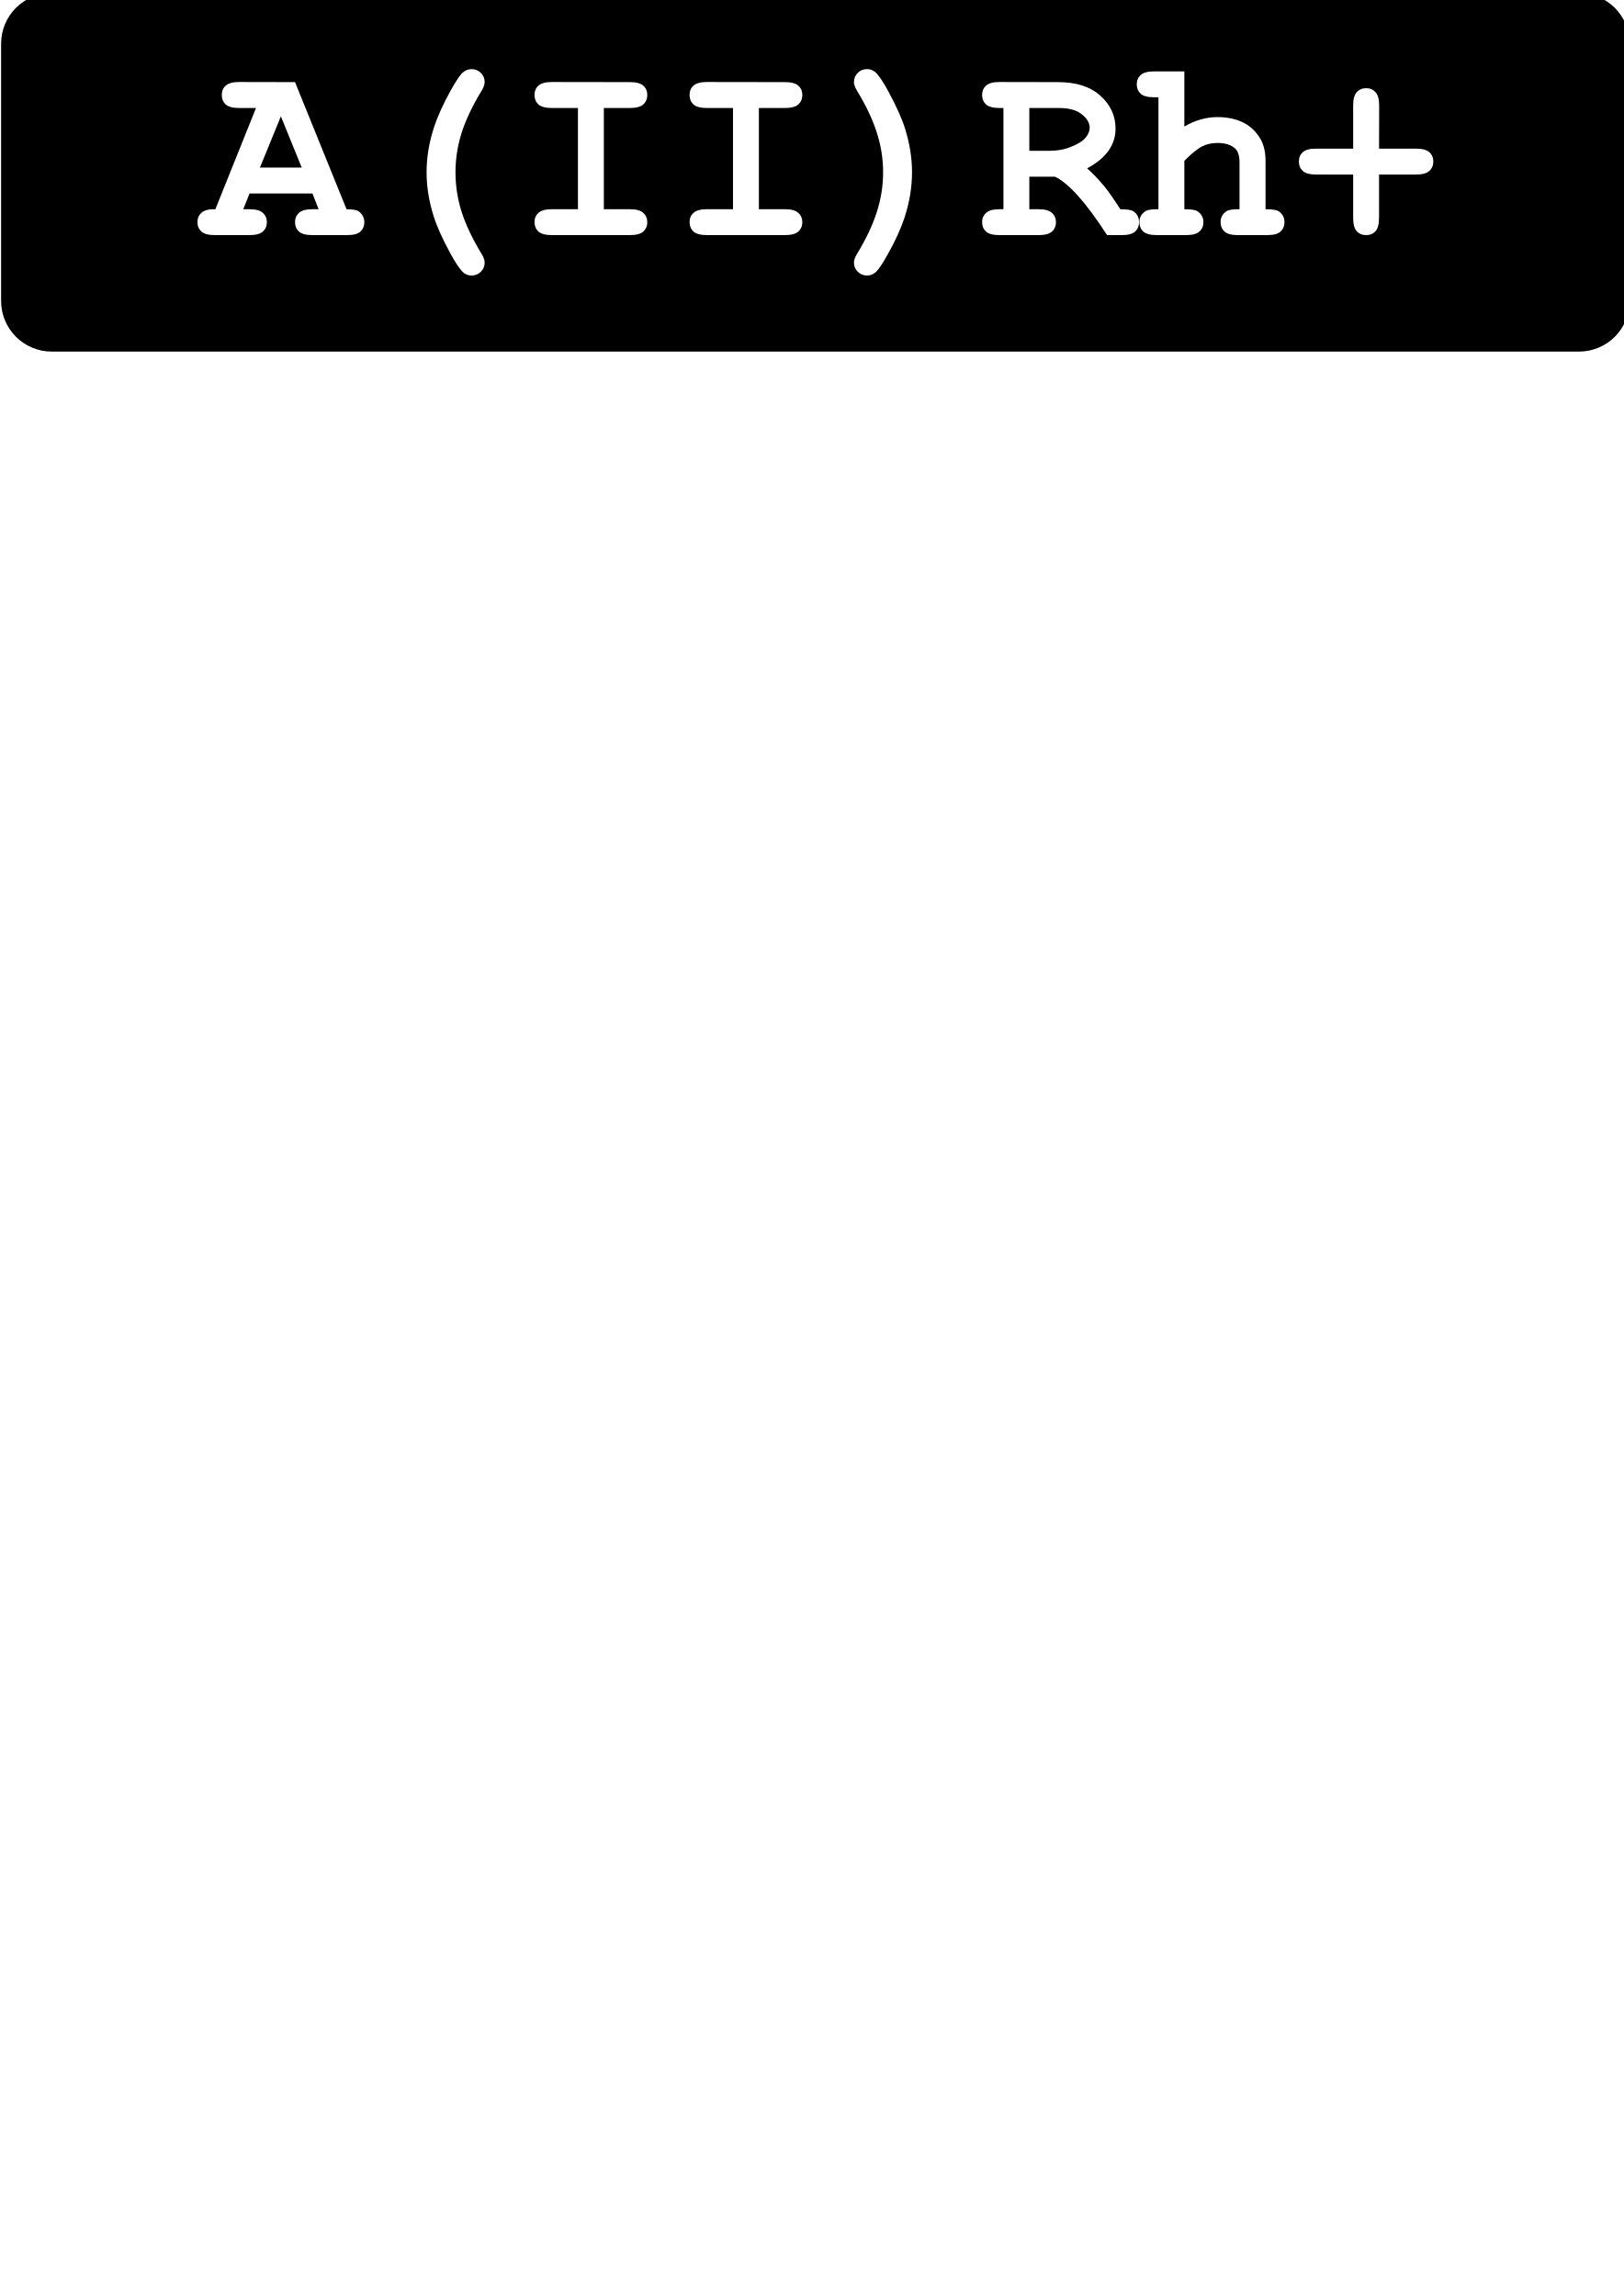
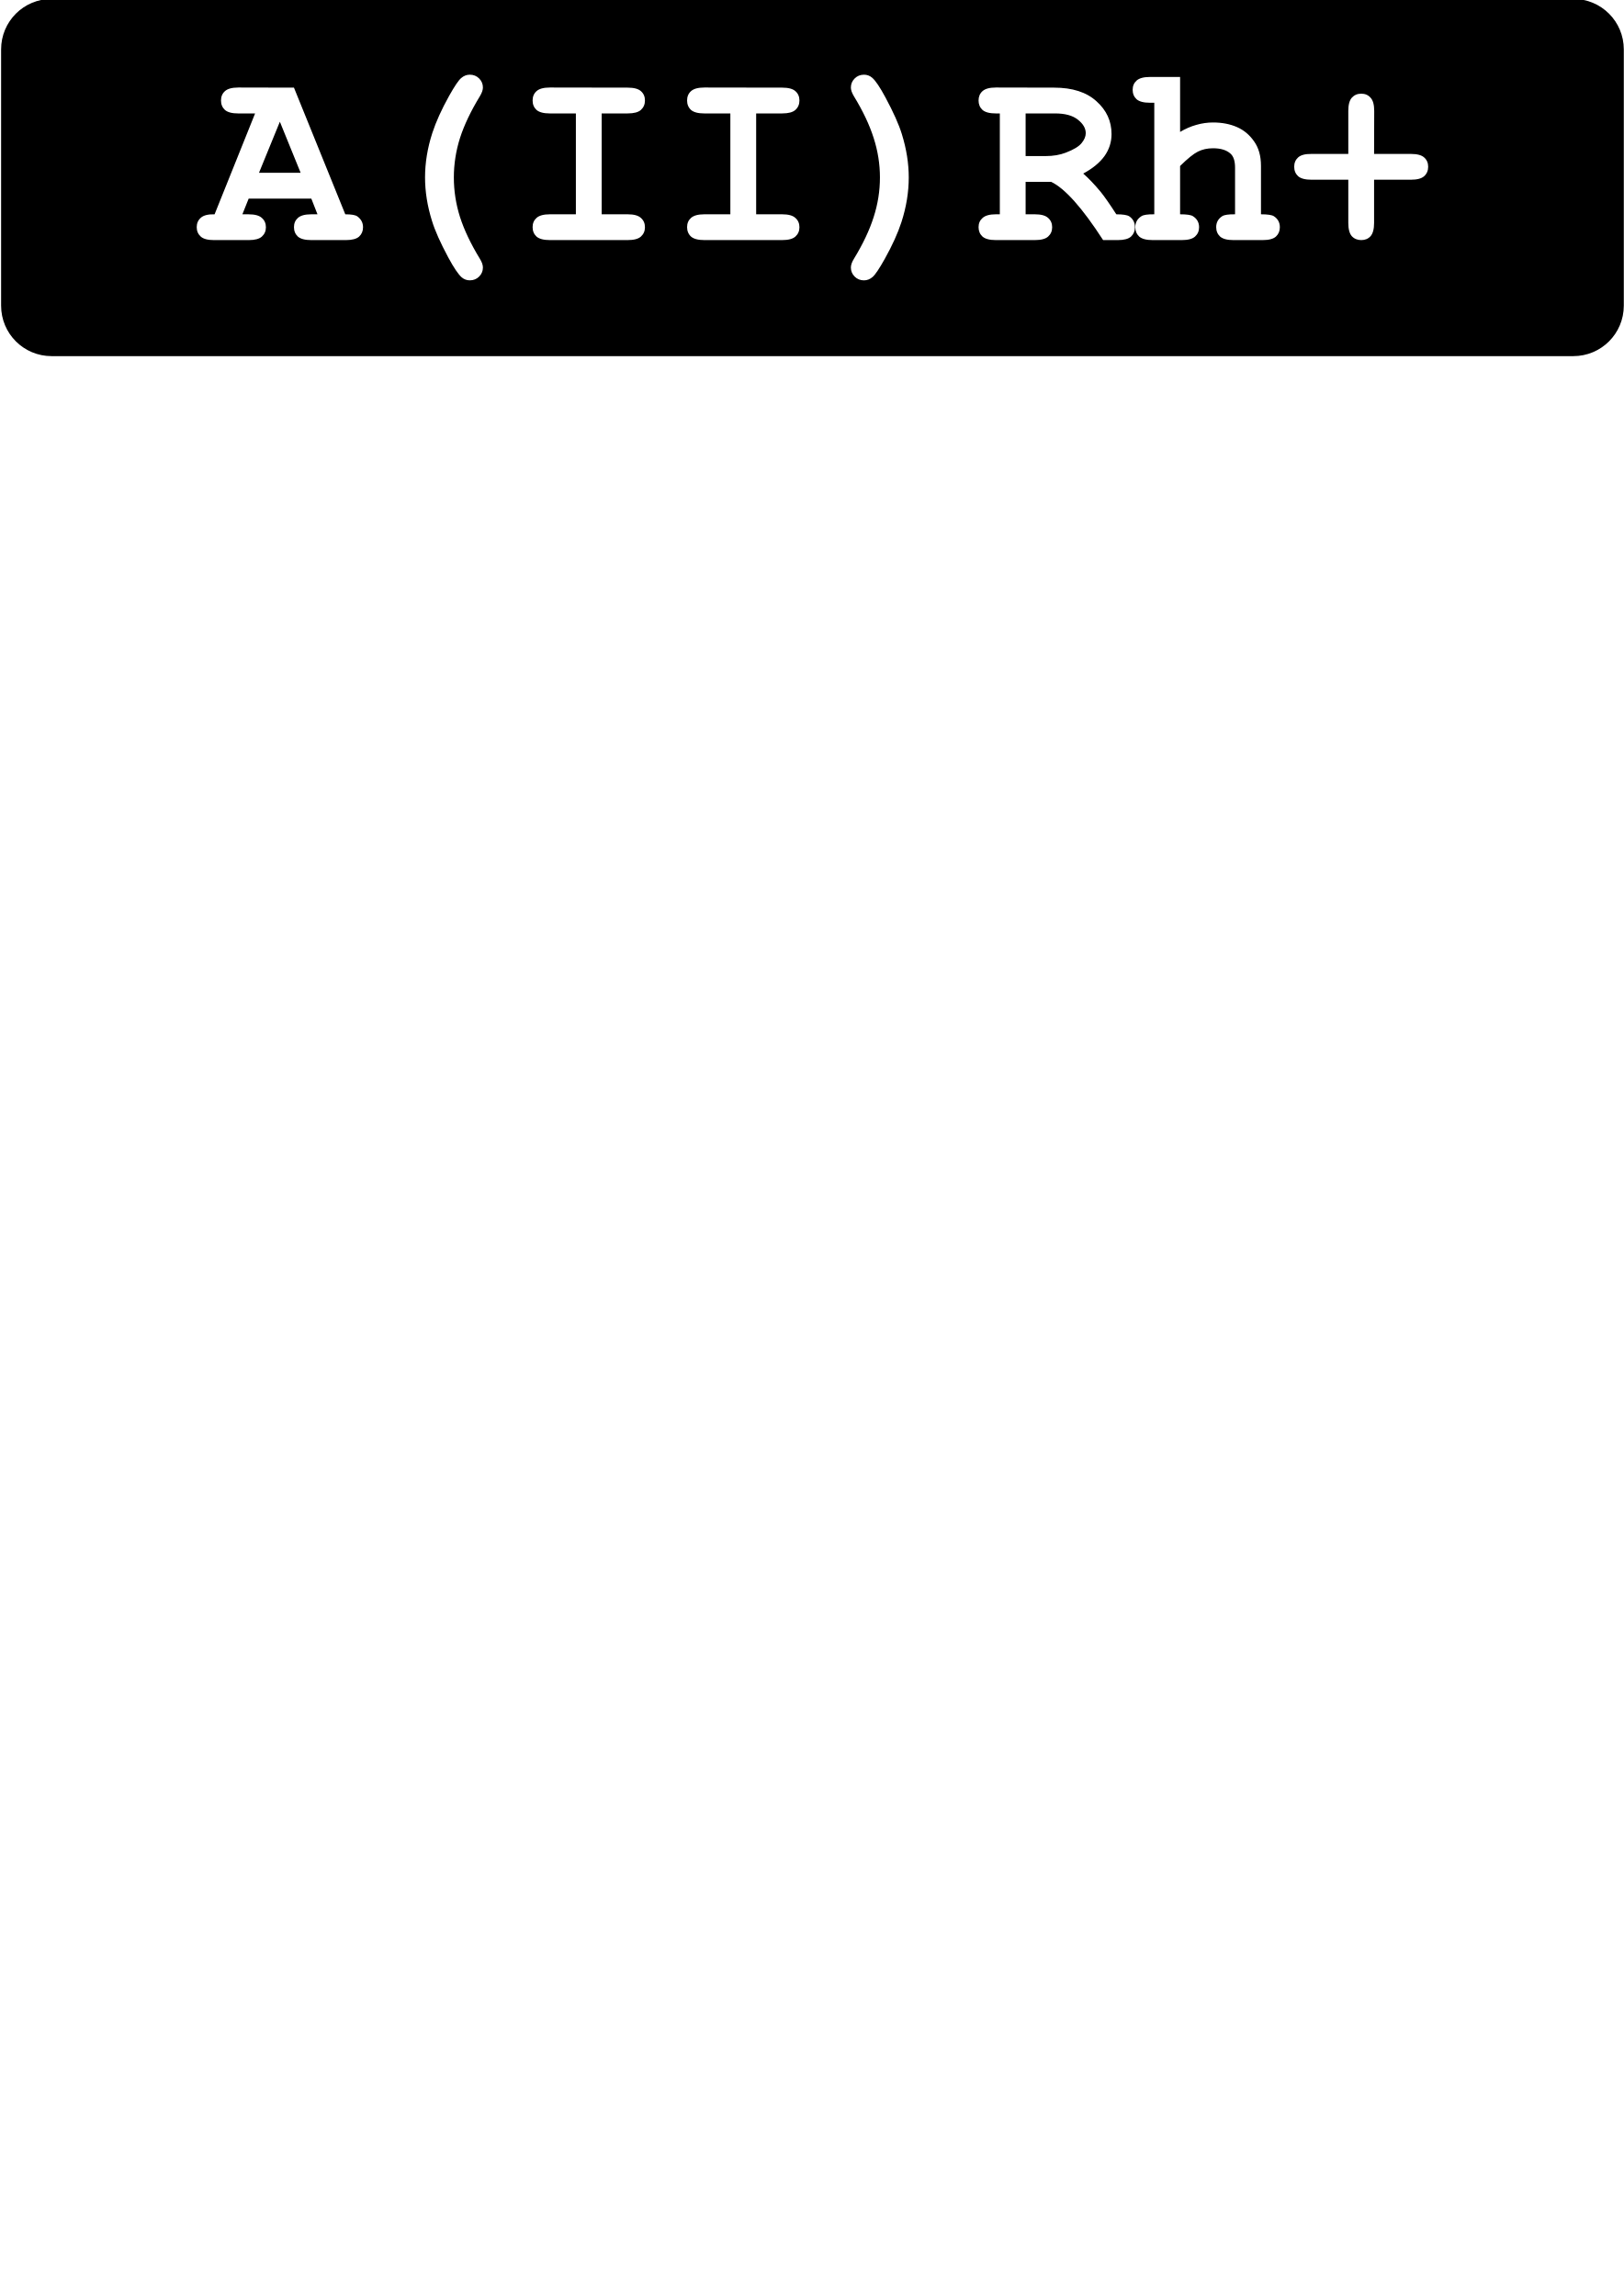
- <svg xmlns="http://www.w3.org/2000/svg" width="210mm" height="297mm" viewBox="0 0 210 297" version="1.1" id="svg5054">
-   <defs id="defs5048" />
+ <svg xmlns="http://www.w3.org/2000/svg" width="210mm" height="297mm" viewBox="0 0 210 297" version="1.1" id="svg5008">
+   <defs id="defs5002" />
  <g id="layer1">
-     <path style="fill:#000000;stroke-width:0.57" d="m 6.701,-0.897 c -3.634,0 -6.559,2.925 -6.559,6.559 V 38.918 c 0,3.634 2.925,6.561 6.559,6.561 H 204.21 c 3.634,0 6.559,-2.926 6.559,-6.561 V 5.662 c 0,-3.634 -2.925,-6.559 -6.559,-6.559 z M 60.984,8.942 c 0.479,0 0.882,0.163 1.208,0.49 0.327,0.327 0.49,0.718 0.49,1.176 0,0.316 -0.13,0.691 -0.391,1.127 -1.176,1.927 -2.037,3.733 -2.581,5.42 -0.533,1.687 -0.8,3.397 -0.8,5.128 0,1.742 0.266,3.456 0.8,5.143 0.544,1.687 1.405,3.495 2.581,5.422 0.261,0.425 0.391,0.8 0.391,1.127 0,0.457 -0.163,0.849 -0.49,1.176 -0.327,0.327 -0.729,0.49 -1.208,0.49 -0.403,0 -0.756,-0.131 -1.061,-0.393 -0.435,-0.381 -1.013,-1.236 -1.731,-2.564 -1.034,-1.927 -1.741,-3.516 -2.123,-4.768 -0.599,-1.916 -0.898,-3.794 -0.898,-5.633 0,-1.905 0.316,-3.832 0.947,-5.78 0.468,-1.437 1.193,-3.037 2.172,-4.801 0.708,-1.263 1.229,-2.036 1.567,-2.319 0.337,-0.294 0.713,-0.44 1.127,-0.44 z m 51.158,0 c 0.403,0 0.758,0.13 1.063,0.391 0.435,0.37 1.011,1.225 1.73,2.564 1.034,1.927 1.743,3.511 2.124,4.752 0.599,1.927 0.897,3.804 0.897,5.633 0,1.905 -0.316,3.837 -0.947,5.796 -0.468,1.437 -1.191,3.032 -2.171,4.785 -0.708,1.263 -1.231,2.041 -1.568,2.335 -0.337,0.294 -0.713,0.441 -1.127,0.441 -0.479,0 -0.88,-0.163 -1.207,-0.49 -0.327,-0.327 -0.49,-0.718 -0.49,-1.176 0,-0.327 0.13,-0.702 0.391,-1.127 1.176,-1.927 2.03,-3.734 2.564,-5.422 0.544,-1.687 0.816,-3.402 0.816,-5.143 0,-1.731 -0.271,-3.44 -0.816,-5.128 -0.533,-1.687 -1.388,-3.494 -2.564,-5.42 -0.261,-0.435 -0.391,-0.811 -0.391,-1.127 0,-0.457 0.163,-0.849 0.49,-1.176 0.327,-0.327 0.728,-0.49 1.207,-0.49 z m 37.116,0.294 h 3.919 v 7.134 c 0.697,-0.414 1.399,-0.718 2.107,-0.914 0.718,-0.207 1.442,-0.31 2.171,-0.31 1.154,0 2.183,0.196 3.087,0.588 0.904,0.392 1.649,1.012 2.237,1.861 0.599,0.838 0.898,1.899 0.898,3.184 v 6.287 c 0.849,0 1.404,0.081 1.665,0.244 0.523,0.337 0.784,0.816 0.784,1.437 0,0.49 -0.17,0.893 -0.507,1.208 -0.337,0.305 -0.908,0.457 -1.714,0.457 h -3.821 c -0.795,0 -1.367,-0.152 -1.715,-0.457 -0.337,-0.316 -0.506,-0.723 -0.506,-1.224 0,-0.61 0.262,-1.084 0.784,-1.421 0.272,-0.174 0.827,-0.255 1.665,-0.244 V 21.008 c 0,-0.86 -0.197,-1.464 -0.588,-1.813 -0.512,-0.468 -1.268,-0.701 -2.27,-0.701 -0.74,0 -1.398,0.146 -1.975,0.44 -0.566,0.283 -1.334,0.904 -2.302,1.862 v 6.27 c 0.86,0 1.415,0.081 1.665,0.244 0.533,0.337 0.8,0.816 0.8,1.437 0,0.49 -0.174,0.893 -0.523,1.208 -0.337,0.305 -0.908,0.457 -1.714,0.457 h -3.805 c -0.806,0 -1.383,-0.152 -1.731,-0.457 -0.337,-0.316 -0.506,-0.723 -0.506,-1.224 0,-0.61 0.266,-1.084 0.8,-1.421 0.261,-0.174 0.816,-0.255 1.665,-0.244 v -14.484 h -0.571 c -0.806,0 -1.383,-0.152 -1.731,-0.457 -0.337,-0.316 -0.506,-0.723 -0.506,-1.224 0,-0.49 0.168,-0.888 0.506,-1.193 0.348,-0.316 0.926,-0.473 1.731,-0.473 z m -118.335,1.371 7.234,0.015 6.662,16.444 c 0.784,0 1.301,0.087 1.551,0.261 0.501,0.359 0.751,0.832 0.751,1.42 0,0.49 -0.168,0.893 -0.506,1.208 -0.337,0.305 -0.91,0.457 -1.715,0.457 h -4.506 c -0.806,0 -1.383,-0.152 -1.731,-0.457 -0.337,-0.316 -0.506,-0.723 -0.506,-1.224 0,-0.49 0.168,-0.888 0.506,-1.193 0.348,-0.316 0.926,-0.473 1.731,-0.473 h 0.816 l -0.8,-2.041 h -8.131 l -0.817,2.041 h 0.817 c 0.806,0 1.377,0.157 1.714,0.473 0.348,0.305 0.523,0.708 0.523,1.208 0,0.49 -0.174,0.893 -0.523,1.208 -0.337,0.305 -0.908,0.457 -1.714,0.457 h -4.506 c -0.806,0 -1.378,-0.152 -1.715,-0.457 -0.348,-0.316 -0.523,-0.723 -0.523,-1.224 0,-0.501 0.181,-0.91 0.54,-1.225 0.359,-0.316 0.952,-0.462 1.78,-0.44 L 33.11,13.97 h -2.188 c -0.806,0 -1.383,-0.152 -1.731,-0.457 -0.337,-0.316 -0.506,-0.725 -0.506,-1.225 0,-0.501 0.168,-0.904 0.506,-1.208 0.348,-0.316 0.926,-0.473 1.731,-0.473 z m 40.447,0 10.108,0.015 c 0.806,0 1.377,0.152 1.714,0.457 0.348,0.305 0.523,0.708 0.523,1.208 0,0.501 -0.174,0.91 -0.523,1.225 -0.337,0.305 -0.908,0.457 -1.714,0.457 h -3.381 v 13.096 h 3.381 c 0.806,0 1.377,0.157 1.714,0.473 0.348,0.305 0.523,0.708 0.523,1.208 0,0.49 -0.174,0.893 -0.523,1.208 -0.337,0.305 -0.908,0.457 -1.714,0.457 H 71.369 c -0.806,0 -1.383,-0.152 -1.731,-0.457 -0.337,-0.316 -0.506,-0.723 -0.506,-1.224 0,-0.49 0.168,-0.888 0.506,-1.193 0.348,-0.316 0.926,-0.473 1.731,-0.473 h 3.379 V 13.97 h -3.379 c -0.806,0 -1.383,-0.152 -1.731,-0.457 -0.337,-0.316 -0.506,-0.725 -0.506,-1.225 0,-0.501 0.168,-0.904 0.506,-1.208 0.348,-0.316 0.926,-0.473 1.731,-0.473 z m 20.052,0 10.107,0.015 c 0.806,0 1.378,0.152 1.715,0.457 0.348,0.305 0.523,0.708 0.523,1.208 0,0.501 -0.174,0.91 -0.523,1.225 -0.337,0.305 -0.91,0.457 -1.715,0.457 h -3.379 v 13.096 h 3.379 c 0.806,0 1.378,0.157 1.715,0.473 0.348,0.305 0.523,0.708 0.523,1.208 0,0.49 -0.174,0.893 -0.523,1.208 -0.337,0.305 -0.91,0.457 -1.715,0.457 H 91.421 c -0.806,0 -1.383,-0.152 -1.731,-0.457 -0.337,-0.316 -0.506,-0.723 -0.506,-1.224 0,-0.49 0.168,-0.888 0.506,-1.193 0.348,-0.316 0.926,-0.473 1.731,-0.473 h 3.379 V 13.97 h -3.379 c -0.806,0 -1.383,-0.152 -1.731,-0.457 -0.337,-0.316 -0.506,-0.725 -0.506,-1.225 0,-0.501 0.168,-0.904 0.506,-1.208 0.348,-0.316 0.926,-0.473 1.731,-0.473 z m 37.834,0 7.576,0.015 c 2.362,0 4.191,0.588 5.486,1.764 1.306,1.165 1.96,2.586 1.96,4.262 0,1.045 -0.305,1.997 -0.914,2.857 -0.61,0.849 -1.529,1.607 -2.759,2.271 0.708,0.621 1.464,1.415 2.27,2.384 0.501,0.62 1.176,1.589 2.025,2.907 0.849,0 1.409,0.087 1.681,0.261 0.49,0.337 0.736,0.81 0.736,1.42 0,0.49 -0.17,0.893 -0.507,1.208 -0.337,0.305 -0.908,0.457 -1.714,0.457 h -1.911 c -2.711,-4.191 -4.958,-6.711 -6.743,-7.56 h -3.315 v 4.213 h 1.208 c 0.806,0 1.377,0.157 1.714,0.473 0.348,0.305 0.523,0.708 0.523,1.208 0,0.49 -0.174,0.893 -0.523,1.208 -0.337,0.305 -0.908,0.457 -1.714,0.457 h -5.078 c -0.806,0 -1.383,-0.152 -1.731,-0.457 -0.337,-0.316 -0.507,-0.723 -0.507,-1.224 0,-0.49 0.174,-0.888 0.523,-1.193 0.348,-0.316 0.921,-0.473 1.715,-0.473 h 0.521 V 13.97 h -0.521 c -0.806,0 -1.383,-0.152 -1.731,-0.457 -0.337,-0.316 -0.507,-0.725 -0.507,-1.225 0,-0.501 0.17,-0.904 0.507,-1.208 0.348,-0.316 0.926,-0.473 1.731,-0.473 z m 47.436,0.8 c 0.501,0 0.904,0.174 1.208,0.523 0.316,0.337 0.473,0.908 0.473,1.714 l -0.016,5.585 h 4.783 c 0.806,0 1.378,0.152 1.715,0.457 0.348,0.305 0.521,0.708 0.521,1.208 0,0.501 -0.173,0.91 -0.521,1.225 -0.337,0.305 -0.91,0.457 -1.715,0.457 h -4.783 v 5.6 c 0,0.806 -0.152,1.383 -0.457,1.731 -0.305,0.337 -0.708,0.506 -1.208,0.506 -0.501,0 -0.91,-0.168 -1.225,-0.506 -0.305,-0.348 -0.457,-0.926 -0.457,-1.731 v -5.6 h -4.785 c -0.806,0 -1.383,-0.152 -1.731,-0.457 -0.337,-0.316 -0.506,-0.725 -0.506,-1.225 0,-0.501 0.168,-0.904 0.506,-1.208 0.348,-0.316 0.926,-0.468 1.731,-0.457 h 4.785 v -5.585 c 0,-0.795 0.152,-1.366 0.457,-1.714 0.316,-0.348 0.725,-0.523 1.225,-0.523 z m -43.566,2.564 v 5.535 h 2.612 c 0.969,0 1.835,-0.146 2.597,-0.44 1.023,-0.392 1.708,-0.806 2.057,-1.241 0.359,-0.435 0.54,-0.865 0.54,-1.29 0,-0.631 -0.338,-1.213 -1.013,-1.747 -0.675,-0.544 -1.66,-0.817 -2.955,-0.817 z m -96.798,1.077 -2.711,6.63 h 5.406 z" id="rect276-2-6-7-0-2-7-5" />
+     <path style="fill:#000000;stroke-width:0.568" d="m 6.678,-0.141 c -3.621,0 -6.536,2.914 -6.536,6.536 V 39.531 c 0,3.621 2.914,6.537 6.536,6.537 H 203.477 c 3.621,0 6.536,-2.916 6.536,-6.537 V 6.395 c 0,-3.621 -2.914,-6.536 -6.536,-6.536 z M 60.765,9.662 c 0.477,0 0.879,0.163 1.204,0.488 0.325,0.325 0.488,0.716 0.488,1.171 0,0.315 -0.13,0.689 -0.39,1.123 -1.171,1.92 -2.029,3.72 -2.572,5.401 -0.531,1.681 -0.797,3.385 -0.797,5.109 0,1.735 0.266,3.444 0.797,5.125 0.542,1.681 1.4,3.482 2.572,5.402 0.26,0.423 0.39,0.797 0.39,1.123 0,0.456 -0.163,0.846 -0.488,1.171 -0.325,0.325 -0.727,0.488 -1.204,0.488 -0.401,0 -0.754,-0.131 -1.057,-0.391 -0.434,-0.38 -1.009,-1.231 -1.725,-2.555 -1.03,-1.92 -1.735,-3.503 -2.115,-4.751 -0.597,-1.909 -0.895,-3.78 -0.895,-5.613 0,-1.898 0.314,-3.818 0.944,-5.76 0.466,-1.432 1.188,-3.026 2.165,-4.783 0.705,-1.258 1.225,-2.029 1.561,-2.311 0.336,-0.293 0.711,-0.438 1.123,-0.438 z m 50.974,0 c 0.401,0 0.755,0.13 1.059,0.39 0.434,0.369 1.008,1.22 1.724,2.555 1.03,1.92 1.737,3.498 2.116,4.735 0.597,1.92 0.894,3.791 0.894,5.613 0,1.898 -0.314,3.823 -0.944,5.775 -0.466,1.432 -1.187,3.021 -2.163,4.768 -0.705,1.258 -1.226,2.034 -1.563,2.327 -0.336,0.293 -0.711,0.44 -1.123,0.44 -0.477,0 -0.877,-0.163 -1.203,-0.488 -0.325,-0.325 -0.488,-0.716 -0.488,-1.171 0,-0.325 0.13,-0.7 0.39,-1.123 1.171,-1.92 2.023,-3.721 2.555,-5.402 0.542,-1.681 0.813,-3.389 0.813,-5.125 0,-1.725 -0.27,-3.428 -0.813,-5.109 -0.531,-1.681 -1.383,-3.481 -2.555,-5.401 -0.26,-0.434 -0.39,-0.808 -0.39,-1.123 0,-0.456 0.163,-0.846 0.488,-1.171 0.325,-0.325 0.725,-0.488 1.203,-0.488 z m 36.983,0.293 h 3.905 v 7.109 c 0.694,-0.412 1.394,-0.716 2.099,-0.911 0.716,-0.206 1.437,-0.309 2.163,-0.309 1.15,0 2.175,0.196 3.075,0.586 0.9,0.39 1.643,1.008 2.229,1.854 0.597,0.835 0.895,1.892 0.895,3.172 v 6.265 c 0.846,0 1.399,0.081 1.659,0.243 0.521,0.336 0.781,0.813 0.781,1.432 0,0.488 -0.169,0.889 -0.505,1.204 -0.336,0.304 -0.905,0.455 -1.708,0.455 h -3.807 c -0.792,0 -1.362,-0.152 -1.709,-0.455 -0.336,-0.315 -0.504,-0.721 -0.504,-1.22 0,-0.607 0.261,-1.08 0.781,-1.416 0.271,-0.174 0.824,-0.254 1.659,-0.243 v -6.037 c 0,-0.857 -0.196,-1.459 -0.586,-1.806 -0.51,-0.466 -1.264,-0.699 -2.261,-0.699 -0.738,0 -1.393,0.146 -1.968,0.438 -0.564,0.282 -1.329,0.901 -2.294,1.856 v 6.248 c 0.857,0 1.41,0.081 1.659,0.243 0.531,0.336 0.797,0.813 0.797,1.432 0,0.488 -0.174,0.889 -0.521,1.204 -0.336,0.304 -0.905,0.455 -1.708,0.455 h -3.791 c -0.803,0 -1.378,-0.152 -1.725,-0.455 -0.336,-0.315 -0.504,-0.721 -0.504,-1.22 0,-0.607 0.266,-1.08 0.797,-1.416 0.26,-0.174 0.813,-0.254 1.659,-0.243 V 13.29 h -0.569 c -0.803,0 -1.378,-0.152 -1.725,-0.455 -0.336,-0.315 -0.504,-0.721 -0.504,-1.22 0,-0.488 0.168,-0.885 0.504,-1.188 0.347,-0.315 0.922,-0.471 1.725,-0.471 z m -117.911,1.366 7.208,0.016 6.638,16.385 c 0.781,0 1.296,0.087 1.546,0.26 0.499,0.358 0.749,0.829 0.749,1.415 0,0.488 -0.168,0.889 -0.504,1.204 -0.336,0.304 -0.907,0.455 -1.709,0.455 h -4.49 c -0.803,0 -1.378,-0.152 -1.725,-0.455 -0.336,-0.315 -0.504,-0.721 -0.504,-1.22 0,-0.488 0.168,-0.885 0.504,-1.188 0.347,-0.315 0.922,-0.471 1.725,-0.471 h 0.813 L 40.264,25.689 H 32.162 l -0.814,2.034 h 0.814 c 0.803,0 1.372,0.157 1.708,0.471 0.347,0.304 0.521,0.705 0.521,1.204 0,0.488 -0.174,0.889 -0.521,1.204 -0.336,0.304 -0.905,0.455 -1.708,0.455 h -4.49 c -0.803,0 -1.373,-0.152 -1.709,-0.455 -0.347,-0.315 -0.521,-0.721 -0.521,-1.22 0,-0.499 0.18,-0.906 0.538,-1.221 0.358,-0.315 0.949,-0.46 1.773,-0.438 l 5.239,-13.049 h -2.18 c -0.803,0 -1.378,-0.152 -1.725,-0.455 -0.336,-0.315 -0.504,-0.722 -0.504,-1.221 0,-0.499 0.168,-0.9 0.504,-1.204 0.347,-0.315 0.922,-0.471 1.725,-0.471 z m 40.302,0 10.072,0.016 c 0.803,0 1.372,0.152 1.708,0.455 0.347,0.304 0.521,0.705 0.521,1.204 0,0.499 -0.174,0.906 -0.521,1.221 -0.336,0.304 -0.905,0.455 -1.708,0.455 H 77.816 v 13.049 h 3.369 c 0.803,0 1.372,0.157 1.708,0.471 0.347,0.304 0.521,0.705 0.521,1.204 0,0.488 -0.174,0.889 -0.521,1.204 -0.336,0.304 -0.905,0.455 -1.708,0.455 H 71.113 c -0.803,0 -1.378,-0.152 -1.725,-0.455 -0.336,-0.315 -0.504,-0.721 -0.504,-1.22 0,-0.488 0.168,-0.885 0.504,-1.188 0.347,-0.315 0.922,-0.471 1.725,-0.471 H 74.48 V 14.673 h -3.367 c -0.803,0 -1.378,-0.152 -1.725,-0.455 -0.336,-0.315 -0.504,-0.722 -0.504,-1.221 0,-0.499 0.168,-0.9 0.504,-1.204 0.347,-0.315 0.922,-0.471 1.725,-0.471 z m 19.98,0 10.071,0.016 c 0.803,0 1.373,0.152 1.709,0.455 0.347,0.304 0.521,0.705 0.521,1.204 0,0.499 -0.174,0.906 -0.521,1.221 -0.336,0.304 -0.907,0.455 -1.709,0.455 h -3.367 v 13.049 h 3.367 c 0.803,0 1.373,0.157 1.709,0.471 0.347,0.304 0.521,0.705 0.521,1.204 0,0.488 -0.174,0.889 -0.521,1.204 -0.336,0.304 -0.907,0.455 -1.709,0.455 H 91.093 c -0.803,0 -1.378,-0.152 -1.725,-0.455 -0.336,-0.315 -0.504,-0.721 -0.504,-1.22 0,-0.488 0.168,-0.885 0.504,-1.188 0.347,-0.315 0.922,-0.471 1.725,-0.471 h 3.367 V 14.673 h -3.367 c -0.803,0 -1.378,-0.152 -1.725,-0.455 -0.336,-0.315 -0.504,-0.722 -0.504,-1.221 0,-0.499 0.168,-0.9 0.504,-1.204 0.347,-0.315 0.922,-0.471 1.725,-0.471 z m 37.699,0 7.549,0.016 c 2.354,0 4.176,0.586 5.466,1.758 1.302,1.161 1.953,2.576 1.953,4.247 0,1.041 -0.303,1.99 -0.911,2.846 -0.607,0.846 -1.524,1.601 -2.75,2.263 0.705,0.618 1.459,1.41 2.261,2.375 0.499,0.618 1.172,1.584 2.018,2.896 0.846,0 1.404,0.087 1.675,0.26 0.488,0.336 0.733,0.807 0.733,1.415 0,0.488 -0.169,0.889 -0.505,1.204 -0.336,0.304 -0.905,0.455 -1.708,0.455 h -1.904 c -2.701,-4.176 -4.94,-6.687 -6.719,-7.533 h -3.303 v 4.198 h 1.204 c 0.803,0 1.372,0.157 1.708,0.471 0.347,0.304 0.521,0.705 0.521,1.204 0,0.488 -0.174,0.889 -0.521,1.204 -0.336,0.304 -0.905,0.455 -1.708,0.455 h -5.059 c -0.803,0 -1.378,-0.152 -1.725,-0.455 -0.336,-0.315 -0.505,-0.721 -0.505,-1.22 0,-0.488 0.174,-0.885 0.521,-1.188 0.347,-0.315 0.917,-0.471 1.709,-0.471 h 0.52 V 14.673 h -0.52 c -0.803,0 -1.378,-0.152 -1.725,-0.455 -0.336,-0.315 -0.505,-0.722 -0.505,-1.221 0,-0.499 0.169,-0.9 0.505,-1.204 0.347,-0.315 0.922,-0.471 1.725,-0.471 z m 47.265,0.797 c 0.499,0 0.9,0.174 1.204,0.521 0.315,0.336 0.471,0.905 0.471,1.708 l -0.016,5.565 h 4.766 c 0.803,0 1.373,0.152 1.709,0.455 0.347,0.304 0.52,0.705 0.52,1.204 0,0.499 -0.172,0.906 -0.52,1.221 -0.336,0.304 -0.907,0.455 -1.709,0.455 h -4.766 v 5.58 c 0,0.803 -0.152,1.378 -0.455,1.725 -0.304,0.336 -0.705,0.504 -1.204,0.504 -0.499,0 -0.906,-0.168 -1.221,-0.504 -0.304,-0.347 -0.455,-0.922 -0.455,-1.725 v -5.58 h -4.768 c -0.803,0 -1.378,-0.152 -1.725,-0.455 -0.336,-0.315 -0.504,-0.722 -0.504,-1.221 0,-0.499 0.168,-0.9 0.504,-1.204 0.347,-0.315 0.922,-0.466 1.725,-0.455 h 4.768 v -5.565 c 0,-0.792 0.152,-1.361 0.455,-1.708 0.315,-0.347 0.722,-0.521 1.221,-0.521 z m -43.41,2.555 v 5.515 h 2.603 c 0.965,0 1.828,-0.146 2.587,-0.438 1.02,-0.39 1.702,-0.803 2.049,-1.237 0.358,-0.434 0.538,-0.862 0.538,-1.285 0,-0.629 -0.336,-1.209 -1.009,-1.741 -0.672,-0.542 -1.654,-0.814 -2.945,-0.814 z m -96.45,1.073 -2.701,6.606 h 5.387 z" id="rect276-2-6-7-0-2-7-5" />
  </g>
</svg>
